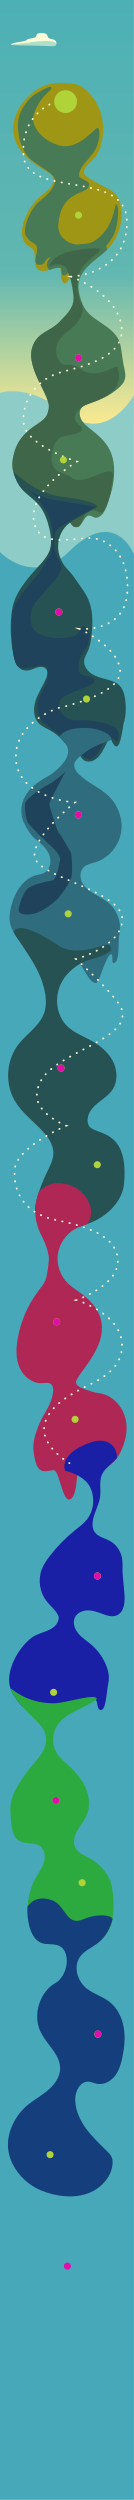
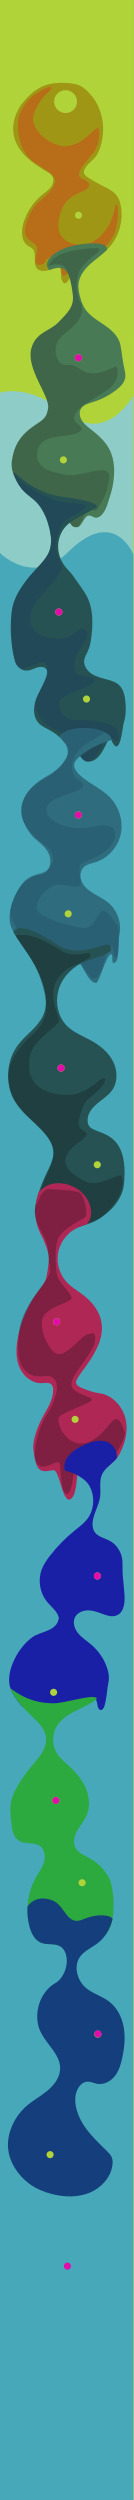
<svg xmlns="http://www.w3.org/2000/svg" viewBox="0 0 375 7000">
  <defs>
    <style>
      .cls-1 {
-         stroke-dasharray: 1.01 20.13;
-       }
- 
-       .cls-1, .cls-2, .cls-3, .cls-4, .cls-5, .cls-6, .cls-7, .cls-8, .cls-9 {
-         fill: none;
-         stroke: #fcfcd8;
-         stroke-linecap: round;
-         stroke-miterlimit: 10;
-         stroke-width: 5px;
-       }
- 
-       .cls-2 {
-         stroke-dasharray: 1 20.09;
-       }
- 
-       .cls-10 {
+         fill: #f20c1d;
+       }
+ 
+       .cls-1, .cls-2, .cls-3 {
+         opacity: .3;
+       }
+ 
+       .cls-4 {
        fill: #9f9615;
      }

-       .cls-3 {
-         stroke-dasharray: .99 19.89;
-       }
- 
-       .cls-11 {
+       .cls-5 {
        fill: #fcfcd8;
        opacity: 0;
      }

+       .cls-6 {
+         fill: #47a8b9;
+       }
+ 
+       .cls-7 {
+         fill: #2f6c7e;
+       }
+ 
+       .cls-8 {
+         fill: #143e7c;
+       }
+ 
+       .cls-9 {
+         fill: #265253;
+       }
+ 
+       .cls-10 {
+         fill: #1920a5;
+       }
+ 
+       .cls-11 {
+         fill: #406649;
+       }
+ 
      .cls-12 {
-         fill: #47a8b9;
+         fill: #8eccc7;
      }

      .cls-13 {
-         fill: #2f6c7e;
+         fill: #e20caa;
      }

      .cls-14 {
-         fill: #afdeca;
-       }
- 
-       .cls-4 {
-         stroke-dasharray: 1.01 20.22;
-       }
- 
-       .cls-5 {
-         stroke-dasharray: .99 19.83;
+         fill: #b0d339;
      }

      .cls-15 {
-         fill: #143e7c;
+         fill: #487a55;
+       }
+ 
+       .cls-2 {
+         fill: #0c1216;
      }

      .cls-16 {
-         fill: #265253;
+         fill: url(#linear-gradient);
      }

      .cls-17 {
-         fill: #1920a5;
+         fill: #af2754;
+       }
+ 
+       .cls-3, .cls-18 {
+         fill: #1f435b;
+       }
+ 
+       .cls-19 {
+         fill: #2daa3f;
      }

      .cls-18 {
-         fill: #406649;
-       }
- 
-       .cls-19 {
-         fill: #8eccc7;
-       }
- 
-       .cls-20 {
-         fill: #fcfcd9;
-       }
- 
-       .cls-21 {
-         fill: #e20caa;
-       }
- 
-       .cls-7 {
-         stroke-dasharray: .99 19.83;
-       }
- 
-       .cls-22 {
-         fill: #1f435b;
-       }
- 
-       .cls-23 {
-         fill: #b0d339;
-       }
- 
-       .cls-8 {
-         stroke-dasharray: 1 20;
-       }
- 
-       .cls-9 {
-         stroke-dasharray: 1.01 20.15;
-       }
- 
-       .cls-24 {
-         fill: #487a55;
-       }
- 
-       .cls-25 {
-         fill: url(#linear-gradient);
-       }
- 
-       .cls-26 {
-         fill: #af2754;
-       }
- 
-       .cls-27 {
-         fill: #2daa3f;
+         opacity: .6;
      }
    </style>
    <linearGradient id="linear-gradient" x1="187.5" y1="-15.83" x2="187.5" y2="1185.35" gradientUnits="userSpaceOnUse">
      <stop offset="0" stop-color="#4db0b5" />
      <stop offset=".65" stop-color="#61b7b1" />
      <stop offset="1" stop-color="#fbea90" />
    </linearGradient>
  </defs>
  <g id="level_001_bg">
-     <rect class="cls-25" y="-.66" width="375" height="7000" />
-     <path class="cls-19" d="M0,1099.98s74.88-29.31,187.5,57.67c112.62,86.99,187.5-51.73,187.5-51.73v5893.41H0V1099.98Z" />
-     <path class="cls-12" d="M0,1545.86s92.61,97.76,193.96-2.13c128.47-126.61,181.04,8.07,181.04,8.07v5447.53H0V1545.86Z" />
+     <rect class="cls-16" y="-.66" width="375" height="7000" />
+     <path class="cls-12" d="M0,1099.98s74.88-29.31,187.5,57.67c112.62,86.99,187.5-51.73,187.5-51.73v5893.41H0V1099.98Z" />
+     <path class="cls-6" d="M0,1545.86s92.61,97.76,193.96-2.13c128.47-126.61,181.04,8.07,181.04,8.07v5447.53H0V1545.86Z" />
+   </g>
+   <g id="level_002_bg">
+     <rect class="cls-14" y="-.66" width="375" height="7000" />
+     <path class="cls-12" d="M0,1099.98s74.88-29.31,187.5,57.67c112.62,86.99,185.76-50.68,185.76-50.68v5893.41l-373.26-1.05V1099.98Z" />
+     <path class="cls-6" d="M-1.74,1546.52s92.61,97.76,193.96-2.13c128.47-126.61,181.04,8.07,181.04,8.07v5447.53H-1.74V1546.52Z" />
  </g>
  <g id="deco_01">
-     <path class="cls-10" d="M130.99,480.52c5.75,3.32,11.78,6.81,15.26,12.45,5.69,9.22,2.79,21.65-3.59,30.4-6.39,8.75-15.65,14.85-24.07,21.66-25.67,20.75-44.69,49.61-53.65,81.38-6.22,22.08-5.36,50.34,14.13,62.44,3.54,2.2,7.53,3.72,10.68,6.45,15.37,13.37.2,42.95,14.66,57.31,8.15,8.09,21.61,6.77,32.57,3.31,5.59-1.77,4.64-20.81,20.41-18.11s13.25,35.19,13.59,38.24c1.19,10.73,6.9,16.32,9.09,17.48,13.1,1.41,23.85-40.87,36.81-44.23,17.11-4.42,33.15-12,48.24-21.29,13.41-10.92,27.43-21.16,39.19-33.82,28.58-30.77,41.51-75.3,34.2-116.66-1.74-9.84-4.64-19.67-10.3-27.9-10.14-14.75-27.5-22.39-43.47-30.47-13.29-6.72-26.19-14.21-38.61-22.42-4.44-2.93-9.11-6.35-10.64-11.44-1.9-6.35,1.72-12.96,5.58-18.35,8.9-12.42,23.26-21.29,30.68-34.1,7.71-13.31,12.21-29.33,14.78-44.39,5.27-30.86,1.34-63.38-12.01-91.77-5.01-10.66-11.28-20.77-19-29.67-23.05-26.59-35.7-35.23-86.34-35.01-50.64.22-77.86,23.73-102.22,51.52s-36.45,67.43-26.45,103.01c12.07,42.97,51.83,71.66,90.48,93.98Z" />
+     <path class="cls-4" d="M130.99,480.52c5.75,3.32,11.78,6.81,15.26,12.45,5.69,9.22,2.79,21.65-3.59,30.4-6.39,8.75-15.65,14.85-24.07,21.66-25.67,20.75-44.69,49.61-53.65,81.38-6.22,22.08-5.36,50.34,14.13,62.44,3.54,2.2,7.53,3.72,10.68,6.45,15.37,13.37.2,42.95,14.66,57.31,8.15,8.09,21.61,6.77,32.57,3.31,5.59-1.77,4.64-20.81,20.41-18.11s13.25,35.19,13.59,38.24c1.19,10.73,6.9,16.32,9.09,17.48,13.1,1.41,23.85-40.87,36.81-44.23,17.11-4.42,33.15-12,48.24-21.29,13.41-10.92,27.43-21.16,39.19-33.82,28.58-30.77,41.51-75.3,34.2-116.66-1.74-9.84-4.64-19.67-10.3-27.9-10.14-14.75-27.5-22.39-43.47-30.47-13.29-6.72-26.19-14.21-38.61-22.42-4.44-2.93-9.11-6.35-10.64-11.44-1.9-6.35,1.72-12.96,5.58-18.35,8.9-12.42,23.26-21.29,30.68-34.1,7.71-13.31,12.21-29.33,14.78-44.39,5.27-30.86,1.34-63.38-12.01-91.77-5.01-10.66-11.28-20.77-19-29.67-23.05-26.59-35.7-35.23-86.34-35.01-50.64.22-77.86,23.73-102.22,51.52s-36.45,67.43-26.45,103.01c12.07,42.97,51.83,71.66,90.48,93.98Z" />
  </g>
  <g id="deco_01_shadow">
-     <path class="cls-24" d="M91.33,268.75s-39.19,32.39-40.94,76.18,14.24,84.78,38.88,104.28,68.75,39.06,64.9,59.14c-6.19,32.29-43.95,50.91-57.84,70.01-17.19,23.64-34.97,66.48-22.12,84.58s26.19,17.28,29.56,29.54-14.48,47.32,4.01,48.75c26.72,2.06,7.83-18.98,47.28-24.63,28.93-4.14,7.16,58.02,24.38,54.53,16.37-3.31,17.81-35.84,44.38-36.63,28.81-.85,65.67-26.96,93.11-73.77,12.18-20.77,18.07-76.22,10.25-87.25s-1.29,46.99-47.87,89.9-119.64,18.7-116.14-33.73c6.34-95.04,75.66-84.85,85-106.45s-30.39-17.07-26.82-36.34,19.26-32.94,39.11-58.04,21.19-67.85,13.6-70.77-54.29,66.55-110.92,48.45c-56.63-18.1-76.08-62.61-69.48-83.28,18.9-59.18,52.13-67.13,50.21-77.85s-52.54,23.35-52.54,23.35Z" />
+     <path class="cls-1" d="M91.33,268.75s-39.19,32.39-40.94,76.18,14.24,84.78,38.88,104.28,68.75,39.06,64.9,59.14c-6.19,32.29-43.95,50.91-57.84,70.01-17.19,23.64-34.97,66.48-22.12,84.58s26.19,17.28,29.56,29.54-14.48,47.32,4.01,48.75c26.72,2.06,7.83-18.98,47.28-24.63,28.93-4.14,7.16,58.02,24.38,54.53,16.37-3.31,17.81-35.84,44.38-36.63,28.81-.85,65.67-26.96,93.11-73.77,12.18-20.77,18.07-76.22,10.25-87.25s-1.29,46.99-47.87,89.9-119.64,18.7-116.14-33.73c6.34-95.04,75.66-84.85,85-106.45s-30.39-17.07-26.82-36.34,19.26-32.94,39.11-58.04,21.19-67.85,13.6-70.77-54.29,66.55-110.92,48.45c-56.63-18.1-76.08-62.61-69.48-83.28,18.9-59.18,52.13-67.13,50.21-77.85s-52.54,23.35-52.54,23.35Z" />
  </g>
  <g id="deco_02">
-     <path class="cls-24" d="M348.61,1033.89c-5.67-22.67-6.96-46.15-11.62-68.7-4.4-21.23-21.39-38.21-38.33-50.48-21.5-15.58-46.4-28.25-60.9-50.49-7.2-11.05-11.34-23.81-14.47-36.63-2.61-10.68-4.59-21.7-3.48-32.65,2.26-22.25,16.98-41.33,33.56-56.34,15.08-13.65,32.16-25.09,46.58-39.38,1.31-24.52-57.95-17.35-74.8-15.03-75.44,10.39-99.2,48.08-93,62.01,1.6,3.58,3.53,6.93,5.71,10.08,10.64-3.45,21.57-8.18,32.47-5.87,18.24,3.88,26.61,24.69,31.41,42.71,4.49,16.85,8.53,34.43,5.47,51.6-6.06,34.02-37.25,56.72-65,77.31-27.75,20.59-95.34,37.94-20.65,169.65,10.9,19.22,22.38,41.31,15.25,62.23-7.27,21.31-29.94,32.34-47.93,45.89-25.79,19.42-44.74,48.3-50.26,80.11-5.52,31.81,3.02,66.2,24.33,90.45,8.75,9.95,49.92,32.48,59.98,41.13,26.36,14.04,22.27,13.97,51,22.51,21.35,6.34,19.65,45.13,41.38,41.97,11.09,2.22,18.25-24.48,28.82-31.04,8.35-5.18,18.37,5.46,24.83,4.88,21.64-1.97,31.04-34.59,34.59-46.11,4.17-13.55,8.96-27.16,11.64-41.08,6.82-35.47,7.54-73.98-9.53-105.81-11.76-21.92-30.95-38.82-50.53-54.15-9.5-7.44-19.41-14.86-25.84-25.07-6.43-10.21-8.65-24.08-2.08-34.2,6.8-10.48,20.28-13.8,32.25-17.41,24.5-7.39,47.58-19.46,67.63-35.37,10.56-8.39,20.81-18.75,23.27-32.01,1.52-8.17-.11-16.56-1.73-24.71Z" />
+     <path class="cls-15" d="M348.61,1033.89c-5.67-22.67-6.96-46.15-11.62-68.7-4.4-21.23-21.39-38.21-38.33-50.48-21.5-15.58-46.4-28.25-60.9-50.49-7.2-11.05-11.34-23.81-14.47-36.63-2.61-10.68-4.59-21.7-3.48-32.65,2.26-22.25,16.98-41.33,33.56-56.34,15.08-13.65,32.16-25.09,46.58-39.38,1.31-24.52-57.95-17.35-74.8-15.03-75.44,10.39-99.2,48.08-93,62.01,1.6,3.58,3.53,6.93,5.71,10.08,10.64-3.45,21.57-8.18,32.47-5.87,18.24,3.88,26.61,24.69,31.41,42.71,4.49,16.85,8.53,34.43,5.47,51.6-6.06,34.02-37.25,56.72-65,77.31-27.75,20.59-95.34,37.94-20.65,169.65,10.9,19.22,22.38,41.31,15.25,62.23-7.27,21.31-29.94,32.34-47.93,45.89-25.79,19.42-44.74,48.3-50.26,80.11-5.52,31.81,3.02,66.2,24.33,90.45,8.75,9.95,49.92,32.48,59.98,41.13,26.36,14.04,22.27,13.97,51,22.51,21.35,6.34,19.65,45.13,41.38,41.97,11.09,2.22,18.25-24.48,28.82-31.04,8.35-5.18,18.37,5.46,24.83,4.88,21.64-1.97,31.04-34.59,34.59-46.11,4.17-13.55,8.96-27.16,11.64-41.08,6.82-35.47,7.54-73.98-9.53-105.81-11.76-21.92-30.95-38.82-50.53-54.15-9.5-7.44-19.41-14.86-25.84-25.07-6.43-10.21-8.65-24.08-2.08-34.2,6.8-10.48,20.28-13.8,32.25-17.41,24.5-7.39,47.58-19.46,67.63-35.37,10.56-8.39,20.81-18.75,23.27-32.01,1.52-8.17-.11-16.56-1.73-24.71Z" />
  </g>
  <g id="deco_02_shadow">
-     <path class="cls-18" d="M220.02,1188.01c-13.04-9.76-17.08-24.45,4.65-44.45,14.27-13.13,44.03-16.14,78.09-37.72,46.78-29.64,25.43-79.95,25.43-79.95-12.73,2.55-63.21,35.78-100.05,8.9-33.71-24.6-41.19-4.75-57.61-18.72-11.66-9.91-20.71-40.38-3.79-64.9,13.03-18.88,35.88-28.88,53.07-52.51,11.44-15.73,16.42-37.1,5.53-55.07s-11.51-68.56-.68-86.33c16.49-27.07,55.16-52.65,53.46-54.35s20.78-14.66-59-3.35c-79.79,11.3-82.37,48.73-80.64,46.68,5.94-7.01,40.74-11.03,48.75,6.79s14.51,38.5,18.24,72.4-14.04,49.87-41.38,78.03c-23.87,24.58-63.01,26.5-74.97,73.22-14.48,56.53,52.39,132.37,47.29,166.32-5.09,33.95-21.45,34.63-50.06,56.98s-45.84,47.78-51.54,90.38,26.71,86.38,78.46,116.07c58.86,33.77,36.78,19.05,58.13,27.73,21.35,8.68,24.03,41.06,41.38,41.97s18.64-39.37,36.07-46.15c17.43-6.78,34.64,12.96,40.33,2.78,19.61-35.07,18.94-46.52,27.05-94.64,8.91-52.88-81.26,28.57-115.6-.91-18.27-15.69-59.86-9.43-55.9-59.8,3.68-46.82,24.67-55.08,40.24-57.34,50.11-7.28,52.29-19.18,35.05-32.08Z" />
+     <path class="cls-11" d="M218.42,1188c-13.04-9.76-17.08-24.45,4.65-44.45,14.27-13.13,38.95-26.74,73.01-48.32,46.78-29.64,30.51-69.35,30.51-69.35-12.73,2.55-63.21,35.78-100.05,8.9-33.71-24.6-41.19-4.75-57.61-18.72-11.66-9.91-20.71-40.38-3.79-64.9,13.03-18.88,35.88-28.88,53.07-52.51,11.44-15.73,16.42-37.1,5.53-55.07s-11.51-68.56-.68-86.33c16.49-27.07,55.16-52.65,53.46-54.35s20.78-14.66-59-3.35c-79.79,11.3-82.37,48.73-80.64,46.68,5.94-7.01,40.74-11.03,48.75,6.79s14.51,38.5,18.24,72.4-14.04,49.87-41.38,78.03c-23.87,24.58-63.01,26.5-74.97,73.22-14.48,56.53,52.39,132.37,47.29,166.32-5.09,33.95-21.45,34.63-50.06,56.98s-45.84,47.78-51.54,90.38,26.71,86.38,78.46,116.07c58.86,33.77,36.78,19.05,58.13,27.73,21.35,8.68,24.03,41.06,41.38,41.97s18.64-39.37,36.07-46.15c17.43-6.78,19.35,6.39,25.04-3.79,19.61-35.07,25.2-36.58,33.31-84.7,8.91-52.88-81.3-1.9-123.59-12.37-23.37-5.79-82.13-10.53-78.16-60.91,3.68-46.82,63.96-45.89,79.53-48.15,50.11-7.28,52.29-19.18,35.05-32.08Z" />
  </g>
  <g id="deco_03">
-     <path class="cls-16" d="M81.81,1876.76c8.25-1.53,15.67-5.98,23.73-8.32,8.06-2.34,17.96-1.99,23.38,4.42,6.13,7.26,3.6,18.26-.05,27.03-8.62,20.71-21.64,39.49-28.82,60.73-7.18,21.25-7.33,47.04,7.75,63.65,9.32,10.26,22.84,15.37,34.9,22.21,13.43,7.62,25.45,17.74,35.25,29.67.99,1.21,1.96,2.44,2.9,3.71,7.88,5.03,16.34,9.12,25.44,11.88,16.05,4.87,15.77,44.9,46.28,40.41,39.79-5.85,49.66-82.49,58.81-60.83,24.61,58.3,32.37-38.53,34.66-45.38,6.84-20.41,7.26-42.49,4.86-63.88-1.74-15.47-5.42-31.75-16.44-42.74-8.72-8.7-20.87-12.9-32.74-16.2-15.33-4.26-31.28-7.63-44.67-16.22s-23.86-24.06-21.17-39.74c1.43-8.34,6.29-15.61,9.87-23.27,6.42-13.75,8.77-29,10.48-44.08,3.94-34.8,4.56-71.39-9.81-103.33-6.24-13.87-15.11-26.37-23.92-38.78-6.56-9.24-13.13-18.48-19.69-27.72-5.81-8.19-12.86-14.02-19.05-21.8-11.82-14.85-19.5-33.14-20.84-52.14-1.68-23.68,6.81-48.16,23.73-64.82,10.19-10.04,22.93-17.02,35.5-23.88,15.84-8.64,31.67-17.28,47.51-25.92.36-.2.73-.4,1.09-.6,3.72-6.44-9.52-19.41-94.72-29.51-85.2-10.09-137.34-74.44-137.76-68.31,3.82,17.22,11.65,33.5,23.31,46.74,13.52,15.36,31.46,26.32,44.99,41.67,16.97,19.25,26,44.24,31.79,69.25,4.72,20.38,7.45,42.26.08,61.83-4.82,12.8-13.61,23.66-22.42,34.11-14.97,17.77-69.18,69.23-80.29,120.99-13.85,64.54.74,150.36,10.61,163.67,9.86,13.3,19.23,18.5,35.51,15.47Z" />
+     <path class="cls-9" d="M81.81,1876.76c8.25-1.53,15.67-5.98,23.73-8.32,8.06-2.34,17.96-1.99,23.38,4.42,6.13,7.26,3.6,18.26-.05,27.03-8.62,20.71-21.64,39.49-28.82,60.73-7.18,21.25-7.33,47.04,7.75,63.65,9.32,10.26,22.84,15.37,34.9,22.21,13.43,7.62,25.45,17.74,35.25,29.67.99,1.21,1.96,2.44,2.9,3.71,7.88,5.03,16.34,9.12,25.44,11.88,16.05,4.87,15.77,44.9,46.28,40.41,39.79-5.85,49.66-82.49,58.81-60.83,24.61,58.3,32.37-38.53,34.66-45.38,6.84-20.41,7.26-42.49,4.86-63.88-1.74-15.47-5.42-31.75-16.44-42.74-8.72-8.7-20.87-12.9-32.74-16.2-15.33-4.26-31.28-7.63-44.67-16.22s-23.86-24.06-21.17-39.74c1.43-8.34,6.29-15.61,9.87-23.27,6.42-13.75,8.77-29,10.48-44.08,3.94-34.8,4.56-71.39-9.81-103.33-6.24-13.87-15.11-26.37-23.92-38.78-6.56-9.24-13.13-18.48-19.69-27.72-5.81-8.19-12.86-14.02-19.05-21.8-11.82-14.85-19.5-33.14-20.84-52.14-1.68-23.68,6.81-48.16,23.73-64.82,10.19-10.04,22.93-17.02,35.5-23.88,15.84-8.64,31.67-17.28,47.51-25.92.36-.2.73-.4,1.09-.6,3.72-6.44-9.52-19.41-94.72-29.51-85.2-10.09-137.34-74.44-137.76-68.31,3.82,17.22,11.65,33.5,23.31,46.74,13.52,15.36,31.46,26.32,44.99,41.67,16.97,19.25,26,44.24,31.79,69.25,4.72,20.38,7.45,42.26.08,61.83-4.82,12.8-13.61,23.66-22.42,34.11-14.97,17.77-69.18,69.23-80.29,120.99-13.85,64.54.74,150.36,10.61,163.67,9.86,13.3,19.23,18.5,35.51,15.47Z" />
  </g>
  <g id="deco_03_shadow">
-     <path class="cls-22" d="M81.77,1373.54s30.71,18.42,61.41,24.56c30.71,6.14,125.4,20.88,125.4,20.88,0,0-64.68,36.12-102.48,57.18-19.2,10.7-14.47,45.84-14.47,55.66s16.04,41.77,20.65,51.75c4.61,9.98-18.69,43.49-25.6,48.87s-26.48,31.74-44.18,50.46-27.64,70.62,1.54,89.05,76.86,17.07,101.33,9.21,16.89-30.71,32.24-26.1c15.35,4.61,19.67,41.76-3.85,72-7.45,9.58-17.36,30.37-12.75,51.86,4.61,21.49,38.96,7.49,43.45,25.97,4.5,18.48-89.8,34.4-97.48,58.97s12.28,56.04,53.73,52.97c41.45-3.07,90.32,11.1,102.86,21.46,12.55,10.36,9.21,38.42,4.61,37.65s-33.6-26.79-33.96-17.84c-1.08,26.49-27.43,71.85-47.39,67.25s-40.63-41.78-58.64-53.34c-13.19-8.46-60.13-37.95-73.18-57.14-13.05-19.19-12.71-49.85-2.77-67.96,16.03-29.23,27.04-54.48,19.36-75.97-7.68-21.49-62.73,12.73-81.95-5.42-18.98-17.92-20.34-135.61-12.66-160.94,7.68-25.33,47.09-71.56,61.67-87.68,14.59-16.12,23.84-33.25,37.16-55.8,20.17-34.13,10.22-95.66,1.58-114.6-20.98-45.96-55.63-72.95-55.63-72.95Z" />
+     <path class="cls-18" d="M145.86,1397.2c28.86,12.16,84.38,9.67,92.28,18.18,7.89,8.5-18.6,17.85-54.54,41.94-18.77,12.58-28.77,64.68-28.77,74.51s12.84,41.77,17.45,51.75c4.61,9.98-18.69,43.49-25.6,48.87-6.91,5.37-26.48,31.74-44.18,50.46-17.7,18.71-27.64,70.62,1.54,89.05,29.17,18.42,59,19.83,83.47,11.97s35.1-29.21,48.85-20.97c15.25,9.15,7.17,29.61-16.35,59.85-7.45,9.58-14.52,34.92-9.91,56.41,4.61,21.49,49.88,7.2,54.38,25.68,4.5,18.48-89.8,34.4-97.48,58.97s12.28,56.04,53.73,52.97c41.45-3.07,90.32,11.1,102.86,21.46,12.55,10.36,9.21,38.42,4.61,37.65-4.61-.77-33.6-26.79-33.96-17.84-1.08,26.49-32,79.03-51.96,74.42-19.96-4.61-41.09-60.27-58.66-72.5-18.77-13.07-57.68-27.8-70.02-47.46-13-20.71-19.21-42.09-10.72-59.46,26-53.19,34.85-72.22,27.17-93.71-7.68-21.49-60.2,25.37-79.42,7.22-18.98-17.92-21.97-137.04-16.46-162.93,8.24-38.73,37.27-77.4,51.85-93.52s41.09-39.01,50.76-63.35c14.44-36.33.95-77.96-7.69-96.9-20.98-45.96-37.8-54.74-37.8-54.74,0,0-20.23-11.73-29.73-25.4s-28.86-53.8-23.31-46.74,20.93,28.73,47.5,44.11,21.67,13.86,60.12,30.06Z" />
  </g>
  <g id="deco_04">
-     <path class="cls-13" d="M48.62,2627.21c.67,1.01,1.34,2.02,2.01,3.02,20.25,14.09,41.23,27.51,64.61,35.44,13.44,4.56,28.08,6.48,42.11,8.43,14.6,2.03,29.29,3.39,43.99,4.41,25.18,1.76,42.09,73.89,67.56,73.89,8.87,0,27.11-74.04,40.62-80.05,11.2-4.98-2.66,37.47,14.93,20.31,10.28-10.96,6.13-59.54,9.58-74.19,7.91-33.54-5.68-70.88-32.57-92.43-11.94-9.56-25.96-16.1-39.05-24s-25.76-17.73-32.57-31.43c-6.81-13.7-6.25-31.99,4.77-42.61,8.76-8.44,21.66-10.35,33.26-14.02,35.56-11.25,63.26-43.43,70.51-80.02,7.25-36.59-5.57-76.21-31.87-102.67-25.03-25.18-60.15-38.3-85.43-63.22-7.71-7.6-14.83-17.67-13.08-28.36,1.31-8.02,7.33-14.38,13.4-19.8,21.05-18.82,46.23-33,73.21-41.33,6.03-1.86,11.62-4.3,16.76-7.27.71-4.43-.85-8.98-6.04-13.42-7.43-6.37-17.54-10.19-26.68-13.22-11.53-3.82-23.54-6.16-35.7-6.36-19.61-.33-42.78.74-60.42,10.13-6.12,3.26-12.87,8.15-15.9,14.67,4.42,4.04,8.55,8.4,12.35,13.03,5.11,6.23,9.72,13.19,11.26,21.09,1.89,9.71-1.1,19.82-5.87,28.49-9.11,16.56-24.23,28.83-38.97,40.65-14.13,11.34-93.56,40.52-84.99,115.84,2.22,19.53,22.11,53.42,37.32,65.88,15.21,12.46,31.25,25.28,39.29,43.22,8.04,17.94,4.85,42.65-12.28,52.28-7.25,4.07-15.8,4.92-23.82,7.11-37.16,10.18-59.68,48.42-69.3,85.73-4.25,16.47-6.76,33.88-2.9,50.44,3.42,14.68,11.6,27.75,19.9,40.33Z" />
+     <path class="cls-7" d="M48.62,2627.21c.67,1.01,1.34,2.02,2.01,3.02,20.25,14.09,41.23,27.51,64.61,35.44,13.44,4.56,28.08,6.48,42.11,8.43,14.6,2.03,29.29,3.39,43.99,4.41,25.18,1.76,42.09,73.89,67.56,73.89,8.87,0,27.11-74.04,40.62-80.05,11.2-4.98-2.66,37.47,14.93,20.31,10.28-10.96,6.13-59.54,9.58-74.19,7.91-33.54-5.68-70.88-32.57-92.43-11.94-9.56-25.96-16.1-39.05-24s-25.76-17.73-32.57-31.43c-6.81-13.7-6.25-31.99,4.77-42.61,8.76-8.44,21.66-10.35,33.26-14.02,35.56-11.25,63.26-43.43,70.51-80.02,7.25-36.59-5.57-76.21-31.87-102.67-25.03-25.18-60.15-38.3-85.43-63.22-7.71-7.6-14.83-17.67-13.08-28.36,1.31-8.02,7.33-14.38,13.4-19.8,21.05-18.82,46.23-33,73.21-41.33,6.03-1.86,11.62-4.3,16.76-7.27.71-4.43-.85-8.98-6.04-13.42-7.43-6.37-17.54-10.19-26.68-13.22-11.53-3.82-23.54-6.16-35.7-6.36-19.61-.33-42.78.74-60.42,10.13-6.12,3.26-12.87,8.15-15.9,14.67,4.42,4.04,8.55,8.4,12.35,13.03,5.11,6.23,9.72,13.19,11.26,21.09,1.89,9.71-1.1,19.82-5.87,28.49-9.11,16.56-24.23,28.83-38.97,40.65-14.13,11.34-93.56,40.52-84.99,115.84,2.22,19.53,22.11,53.42,37.32,65.88,15.21,12.46,31.25,25.28,39.29,43.22,8.04,17.94,4.85,42.65-12.28,52.28-7.25,4.07-15.8,4.92-23.82,7.11-37.16,10.18-59.68,48.42-69.3,85.73-4.25,16.47-6.76,33.88-2.9,50.44,3.42,14.68,11.6,27.75,19.9,40.33Z" />
  </g>
  <g id="deco_04_shadow">
-     <path class="cls-22" d="M183.6,2160.35s-27.66,26.65-49.55,37.11-62.81,40.92-63.76,52.34,0,43.78,9.52,56.15,40.92,42.82,51.39,52.34,39.02,33.31,37.11,49.49-12.37,55.2-19.98,57.1-59.95,9.52-73.28,25.69-21.89,45.68-22.84,57.1,17.13,15.43,40.92,11.04,52.34-27.22,64.71-38.64,40.44-50.44,43.06-68.52-.24-60.91-2.14-63.76-30.45-55.2-34.26-56.15-25.69-75.18-26.65-79.94,45.74-91.36,45.74-91.36Z" />
+     <path class="cls-3" d="M168.81,2058.28s32.14,42.64,15.56,64.71c-15.42,20.53-11.54,25.87-55.22,50.49s-73.52,66.22-69.16,101.33,27.79,62.92,66.42,91.73,18.06,60.03,4.4,70.45-53.93,9.13-71.67,41.55-35.32,61.35-29.14,84.26,27.85,65.43,80.61,83.48,53.5,25.95,82.66,21.78,50.22,77.89,72.43,71.64,31.24-89.56,43.74-90.25,6.94,32.69,14.58,31.24,13.88-78.45,2.78-92.33-30.55-49.09-45.13-34.26-19.44,43.29-44.43,43.98-130.52-27.43-133.99-53.98,33.32-64.73,54.84-66.81,64.07,13.73,67.54-.15-13.08-52.14,6.05-61.16,81.47-27.69,89.8-72.12-42.36-32.69-77.08-26.44-112.39-7.19-114.23-50.4c-2.04-47.97,151.53-46.79,86.74-85.45-14.47-8.63-27.63-45.84,5.64-83.33,12.38-13.95,69.2-45.47,69.2-45.47,0,0-38.42-22.1-70.06-19.32s-41.65,16.52-52.89,24.85Z" />
  </g>
  <g id="deco_05">
-     <path class="cls-16" d="M53.06,2922.37c-35.69,44.4-40.44,111.22-11.39,160.23,19.91,33.58,52.59,57.27,78.9,86.11,14.61,16.02,27.86,35.18,28.77,56.84.89,21.02-9.89,40.5-19.05,59.44-18.32,37.87-36.17,91.46-31.6,108.8s23.86,36.12,37.73,42.24c14.29,6.3,30.74,6.67,46.07,5.6,14.23-.99,28.34-3.52,42.12-7.2,10.49-4.23,21.41-7.54,31.86-11.91,45.36-18.97,86.51-59.58,90.91-108.55,13.14-146.2-68.41-136.01-93.7-156.35-11.8-9.49-9.83-29.09-2.95-42.58,6.88-13.49,18.96-23.48,30.98-32.7,12.02-9.22,24.57-18.33,33.03-30.89,15.8-23.45,14.19-55.73,1.06-80.77-13.13-25.04-36.15-43.62-60.91-57.27-22.8-12.56-48.02-21.91-66.65-40.09-29.95-29.24-36.2-78.23-18.92-116.35,15.91-35.08,50.08-61.65,87.09-71.36,18.16-4.77,39.39-11.49,54.21-24.05,0,0,2.53-16.84-10.52-16.84s-85.86,36.07-136.2,2.72c-88.34-58.53-116.85-54.66-126.41-38.43,3.37,6.25,7.24,12.28,11.14,18.19,21.78,33.02,45.49,65.13,61.45,101.32,14.78,33.51,26.94,80.24,10.61,115.13-15.15,32.38-45.75,51.5-67.61,78.71Z" />
+     <path class="cls-9" d="M53.06,2922.37c-35.69,44.4-40.44,111.22-11.39,160.23,19.91,33.58,52.59,57.27,78.9,86.11,14.61,16.02,27.86,35.18,28.77,56.84.89,21.02-9.89,40.5-19.05,59.44-18.32,37.87-36.17,91.46-31.6,108.8s23.86,36.12,37.73,42.24c14.29,6.3,30.74,6.67,46.07,5.6,14.23-.99,28.34-3.52,42.12-7.2,10.49-4.23,21.41-7.54,31.86-11.91,45.36-18.97,86.51-59.58,90.91-108.55,13.14-146.2-68.41-136.01-93.7-156.35-11.8-9.49-9.83-29.09-2.95-42.58,6.88-13.49,18.96-23.48,30.98-32.7,12.02-9.22,24.57-18.33,33.03-30.89,15.8-23.45,14.19-55.73,1.06-80.77-13.13-25.04-36.15-43.62-60.91-57.27-22.8-12.56-48.02-21.91-66.65-40.09-29.95-29.24-36.2-78.23-18.92-116.35,15.91-35.08,50.08-61.65,87.09-71.36,18.16-4.77,39.39-11.49,54.21-24.05,0,0,2.53-16.84-10.52-16.84s-85.86,36.07-136.2,2.72c-88.34-58.53-116.85-54.66-126.41-38.43,3.37,6.25,7.24,12.28,11.14,18.19,21.78,33.02,45.49,65.13,61.45,101.32,14.78,33.51,26.94,80.24,10.61,115.13-15.15,32.38-45.75,51.5-67.61,78.71Z" />
+   </g>
+   <g id="deco_05_shadow">
+     <path class="cls-2" d="M43.45,2619.2c22.49,43.38,48.35,56.5,69.28,120.84,21.3,65.47,30.63,109.15-21.71,156.82s-70.89,87.59-67.2,132.56c6.07,74.07,67.94,101.85,102.54,144.85,13.73,17.06,30.11,38.95,21.5,71.31-12.47,46.86-61,121.76-36.7,151.53,41.08,50.33,135.72,45.46,177.07,8.01,66.59-60.3,56.14-106.21,51-113.4s-62.6,33.74-97.52,17.3-85.99-47.19-41.43-93.33c18.62-19.28,40.84-29.2,42.89-39.47s-28.76-10.27-22.6-38,12.32-50.33,29.78-63.68,47.24-39.55,43.14-54.18-44.84,45.5-102.6,45.5c-77.72,0-105.5-36.92-108.58-69.78s-.52-55.02,27.59-83.58c24.54-24.93,55.78-46.46,55.78-56.49,0-.62-18.2-44.5-16.97-75.21s16.44-47.48,34.88-64.26,66.75-24.05,69.12-41.95-38.8,13.63-81.82-13.11c-28.77-17.88-55.55-32.51-80.72-39.85s-46.74-2.44-46.74-2.44Z" />
  </g>
  <g id="deco_06">
-     <path class="cls-26" d="M117.74,3872.87c9.08-.52,19.65-2.9,26.14,3.46,4.06,3.98,4.94,10.15,4.91,15.84-.16,26.57-15.04,50.45-28.16,73.55-13.13,23.1-30.12,66.08-27.21,92.49,7.76,70.52,24.41,63.08,55.36,58.22,16.95-2.66,23.01,74.14,42.62,82.6,25.38,0,22.46-70.98,25.83-70.51,8.66,1.23,17.49,1.39,26.2.58,21.16-1.96,40.27-9.78,57.64-21.06,11.39-11.1,24.93-20.77,31.95-33.8,55.65-103.23-9.52-168.22-54.24-173.09-17.22-1.88-33.61-8.49-49.72-14.85-7.66-3.02-16.48-8.25-16.16-16.48.12-3.24,1.74-6.21,3.3-9.06,22.57-41.22,130.39-140.37,21.06-231.33-15.13-12.59-32.79-22.06-46.92-35.76-21.43-20.76-32.25-51.94-28.31-81.51,3.95-29.57,22.57-56.82,48.69-71.23,10.72-5.92,22.42-9.7,33.96-13.87,5.44-8.28,9.61-17.28,10.43-27.4,1.1-13.54-2.79-27.17-9.22-39-13.22-24.34-36.09-39.83-62.95-45.57-13.62-2.91-28.06-3.06-41.48.91-12.2,3.61-22.54,10.9-31.08,20.21-.89.97-1.75,1.96-2.6,2.96-11.69,36.6-13.76,72.22,3.77,111.32,0,0,26.76,47.68,25.23,77.21-.59,11.34-4.94,46.67-9.55,57.04-5.01,11.27-13.07,20.86-20.46,30.74-29.26,39.15-49.1,85.29-57.39,133.46-4.61,26.81-5.49,55.33,5.37,80.27s35.85,45.2,63.01,43.64Z" />
+     <path class="cls-17" d="M117.74,3872.87c9.08-.52,19.65-2.9,26.14,3.46,4.06,3.98,4.94,10.15,4.91,15.84-.16,26.57-15.04,50.45-28.16,73.55-13.13,23.1-30.12,66.08-27.21,92.49,7.76,70.52,24.41,63.08,55.36,58.22,16.95-2.66,23.01,74.14,42.62,82.6,25.38,0,22.46-70.98,25.83-70.51,8.66,1.23,17.49,1.39,26.2.58,21.16-1.96,40.27-9.78,57.64-21.06,11.39-11.1,24.93-20.77,31.95-33.8,55.65-103.23-9.52-168.22-54.24-173.09-17.22-1.88-33.61-8.49-49.72-14.85-7.66-3.02-16.48-8.25-16.16-16.48.12-3.24,1.74-6.21,3.3-9.06,22.57-41.22,130.39-140.37,21.06-231.33-15.13-12.59-32.79-22.06-46.92-35.76-21.43-20.76-32.25-51.94-28.31-81.51,3.95-29.57,22.57-56.82,48.69-71.23,10.72-5.92,22.42-9.7,33.96-13.87,5.44-8.28,9.61-17.28,10.43-27.4,1.1-13.54-2.79-27.17-9.22-39-13.22-24.34-36.09-39.83-62.95-45.57-13.62-2.91-28.06-3.06-41.48.91-12.2,3.61-22.54,10.9-31.08,20.21-.89.97-1.75,1.96-2.6,2.96-11.69,36.6-13.76,72.22,3.77,111.32,0,0,26.76,47.68,25.23,77.21-.59,11.34-4.94,46.67-9.55,57.04-5.01,11.27-13.07,20.86-20.46,30.74-29.26,39.15-49.1,85.29-57.39,133.46-4.61,26.81-5.49,55.33,5.37,80.27s35.85,45.2,63.01,43.64Z" />
+   </g>
+   <g id="deco_06_shadow">
+     <path class="cls-2" d="M132,3329.55c-2.17,0-19.54,14.47-21.71,25.33s-20.57,25.13-9.66,60.37,33.6,50.39,35.38,99.95,12.58,41.87-13.42,78.3-62.68,78.02-69.51,137.19-.69,97.51,28.26,115.6,55.73-4.34,70.92,15.2,2.82,45.89-3.54,65.75c-10,31.25-30.56,36.71-46.36,106.69s10.82,76.53,27.46,71.46,30-14.47,35.99-10.13,1.2,87.88,21.69,87.57,16.15-110.01,39.31-113.62,75.1,18.63,87.57,10.86,39.39-58.62,34.53-70.92-12.82-40.81-27.29-34.88-41.25,61.66-89.74,67.45-81.42-65.15-63.15-77.45,63.15-28.22,84.86-40.52-52.86-17.37-53.57-47.04,61.53-87.57,65.87-120.5-10.86-21.35-23.16-19.18-58.72,64.41-84,53.56-57.85-84.68-32.52-111.45,72.34-31.12,73.8-44.87-38.44-41.98-41.29-70.2-7.19-77.44,6.56-100.6,57.17-45.59,70.92-53.56-1.45-66.58-15.2-71.65-74.21-8.7-89.02-8.68Z" />
  </g>
  <g id="deco_07">
-     <path class="cls-17" d="M44.83,4756.13c5.01,7.06,10.42,13.81,16.1,20.34,15.53,11.06,37.02,11.31,55.26,13.2,22.17,2.3,43.88,2.94,66.03-.26,22.16-3.2,62.53-37.85,79.65-34.18,15.23,3.26,6.83,28.77,18.66,32.4,16.7,5.13,17.15-48.41,23-76.19,3.49-16.59-.29-33.97-6.75-49.64-8.97-21.76-23.16-41.35-41.03-56.67-12.31-10.55-26.44-19.2-36.79-31.69-10.35-12.48-16.29-30.57-8.99-45.05,6.22-12.33,20.62-18.84,34.41-19.3s27.23,4.1,40.15,8.96c13.48,5.07,28.45,10.55,41.84,5.23,22.41-8.91,24.01-39.54,21.82-63.56-1.47-16.16-2.95-32.32-4.42-48.48-1.25-13.67-.17-26.77-1.01-40.27-1.45-23.2-15-45.75-35.66-56.77-14.65-7.82-33.12-11.06-42.33-24.87-5.22-7.82-6.33-17.76-5.4-27.11,2.44-24.79,17.75-46.81,20.93-71.52,2.61-20.28-3.01-41.86,4.75-60.78,8.05-19.64,29.52-31.43,42.45-47.48.32-16.48-5.55-31.95-20.37-41.35-20.59-13.05-46.82-6.03-67.51,3.03-20.74,9.08-43.11,21.1-54.23,41.79-5.31,9.87-7.01,21.62-3.22,32.26,27.69,5.98,56.7,21.92,68.07,42.06,16.3,28.86,14.01,67.8-6.58,93.96-9.72,12.34-22.64,21.67-34.86,31.54-25.74,20.78-49.02,44.59-69.21,70.8-8.97,11.64-17.41,23.9-22.64,37.63-11.39,29.87-5.7,65.61,14.4,90.47,9.65,11.93,22.36,21.56,29.65,35.06,2.1,3.9,4.16,8.28,3.41,12.65-6.13,35.75-52.38,35.82-73.84,51.84-25.5,19.03-43.68,45.11-55.68,74.58-7.07,17.37-11.33,38.7-8.45,57.22,2.28,14.68,9.83,28.02,18.43,40.13Z" />
+     <path class="cls-10" d="M44.83,4756.13c5.01,7.06,10.42,13.81,16.1,20.34,15.53,11.06,37.02,11.31,55.26,13.2,22.17,2.3,43.88,2.94,66.03-.26,22.16-3.2,62.53-37.85,79.65-34.18,15.23,3.26,6.83,28.77,18.66,32.4,16.7,5.13,17.15-48.41,23-76.19,3.49-16.59-.29-33.97-6.75-49.64-8.97-21.76-23.16-41.35-41.03-56.67-12.31-10.55-26.44-19.2-36.79-31.69-10.35-12.48-16.29-30.57-8.99-45.05,6.22-12.33,20.62-18.84,34.41-19.3s27.23,4.1,40.15,8.96c13.48,5.07,28.45,10.55,41.84,5.23,22.41-8.91,24.01-39.54,21.82-63.56-1.47-16.16-2.95-32.32-4.42-48.48-1.25-13.67-.17-26.77-1.01-40.27-1.45-23.2-15-45.75-35.66-56.77-14.65-7.82-33.12-11.06-42.33-24.87-5.22-7.82-6.33-17.76-5.4-27.11,2.44-24.79,17.75-46.81,20.93-71.52,2.61-20.28-3.01-41.86,4.75-60.78,8.05-19.64,29.52-31.43,42.45-47.48.32-16.48-5.55-31.95-20.37-41.35-20.59-13.05-46.82-6.03-67.51,3.03-20.74,9.08-43.11,21.1-54.23,41.79-5.31,9.87-7.01,21.62-3.22,32.26,27.69,5.98,56.7,21.92,68.07,42.06,16.3,28.86,14.01,67.8-6.58,93.96-9.72,12.34-22.64,21.67-34.86,31.54-25.74,20.78-49.02,44.59-69.21,70.8-8.97,11.64-17.41,23.9-22.64,37.63-11.39,29.87-5.7,65.61,14.4,90.47,9.65,11.93,22.36,21.56,29.65,35.06,2.1,3.9,4.16,8.28,3.41,12.65-6.13,35.75-52.38,35.82-73.84,51.84-25.5,19.03-43.68,45.11-55.68,74.58-7.07,17.37-11.33,38.7-8.45,57.22,2.28,14.68,9.83,28.02,18.43,40.13Z" />
  </g>
  <g id="deco_08">
-     <path class="cls-27" d="M88.05,4945.65c-14.28,17.13-27.16,35.42-38.46,54.65-6.56,11.17-12.64,22.75-16.27,35.18-7.29,24.98-3.91,50.67-.74,75.98,2.46,19.68,7.26,38.73,28.31,46.19,16.73,5.92,37.08,1.06,51.4,11.55,13.08,9.59,15.5,28.75,10.96,44.32-4.55,15.57-14.52,28.87-22.51,42.98-23.22,41.03-29.78,91.18-17.89,136.8,5.01,19.22,14.95,39.4,33.52,46.45,16.1,6.11,35.53,1,50.66,8.54,1.65.29,3.26.6,4.83.87,12.17,2.14,24.64,2.21,36.97,1.65,20.69-.96,40.8-5.66,59.29-15.1,9.86-5.04,19.06-11.16,27.68-18.02,11.37-16.15,16.1-24.66,19.26-44.25,4.77-29.53,3.46-70.63-4-99.61-.34-1.3-.85-2.75-1.64-3.82l1.13-.88c-11.69-27.73-32.93-51.33-59.29-65.86-14.78-8.15-32.25-14.61-40.05-29.58-7.73-14.84-3.04-33.24,5.11-47.85,8.15-14.61,19.53-27.39,26.18-42.74,10.44-24.08,7.96-52.42-2.39-76.53-10.35-24.12-27.93-44.48-47.26-62.23-11.76-10.79-24.45-20.99-33.02-34.46-13.91-21.88-14.77-51.41-2.15-74.06,16.01-28.73,48.74-42.85,78.28-57.33,12.03-5.9,24.34-12.77,35.16-21.02-.62-18.48-86.95,11.81-121.03,11.81-80.6,0-119.26-45.03-120.32-40.4,3.54,9.71,9.04,18.78,15.06,27.26,12.99,18.29,28.61,34.56,44.83,50.06,16.88,16.13,35.54,33.44,38.98,56.54,2.34,15.73-3.02,31.77-11.24,45.39s-19.18,25.32-29.36,37.54Z" />
+     <path class="cls-19" d="M88.05,4945.65c-14.28,17.13-27.16,35.42-38.46,54.65-6.56,11.17-12.64,22.75-16.27,35.18-7.29,24.98-3.91,50.67-.74,75.98,2.46,19.68,7.26,38.73,28.31,46.19,16.73,5.92,37.08,1.06,51.4,11.55,13.08,9.59,15.5,28.75,10.96,44.32-4.55,15.57-14.52,28.87-22.51,42.98-23.22,41.03-29.78,91.18-17.89,136.8,5.01,19.22,14.95,39.4,33.52,46.45,16.1,6.11,35.53,1,50.66,8.54,1.65.29,3.26.6,4.83.87,12.17,2.14,24.64,2.21,36.97,1.65,20.69-.96,40.8-5.66,59.29-15.1,9.86-5.04,19.06-11.16,27.68-18.02,11.37-16.15,16.1-24.66,19.26-44.25,4.77-29.53,3.46-70.63-4-99.61-.34-1.3-.85-2.75-1.64-3.82l1.13-.88c-11.69-27.73-32.93-51.33-59.29-65.86-14.78-8.15-32.25-14.61-40.05-29.58-7.73-14.84-3.04-33.24,5.11-47.85,8.15-14.61,19.53-27.39,26.18-42.74,10.44-24.08,7.96-52.42-2.39-76.53-10.35-24.12-27.93-44.48-47.26-62.23-11.76-10.79-24.45-20.99-33.02-34.46-13.91-21.88-14.77-51.41-2.15-74.06,16.01-28.73,48.74-42.85,78.28-57.33,12.03-5.9,24.34-12.77,35.16-21.02-.62-18.48-86.95,11.81-121.03,11.81-80.6,0-119.26-45.03-120.32-40.4,3.54,9.71,9.04,18.78,15.06,27.26,12.99,18.29,28.61,34.56,44.83,50.06,16.88,16.13,35.54,33.44,38.98,56.54,2.34,15.73-3.02,31.77-11.24,45.39s-19.18,25.32-29.36,37.54Z" />
  </g>
  <g id="deco_09">
-     <path class="cls-15" d="M305.65,5604.43c-19.38-14.84-44.11-21.53-63.2-36.74-26.09-20.79-37.71-61.69-18.33-88.84,12.45-17.44,33.9-25.62,50.7-38.91,20.72-16.38,34.09-40.69,40.23-66.48-1.44-9.35-37.34-18.71-83.83,1.17-45.24,19.34-48.01-40.26-85.31-53.88-49.69-18.14-69.13,18.39-69.13,18.39-.86,18.34.96,36.8,5.59,54.57,5.01,19.22,14.95,39.4,33.52,46.45,17.08,6.49,37.91.32,53.37,10.06,11.11,7,16.35,20.65,17.53,33.73,1.95,21.78-6.04,44.38-20.97,60.32-6.39,6.83-15.02,10-22.27,15.98-7.47,6.15-14,13.42-19.46,21.4-21.6,31.55-26.99,75.04-9.49,109.64,17.5,34.61,54.52,62.17,53.84,100.94-.44,25.23-17.67,47.22-37.3,63.09-19.63,15.87-42.38,27.75-60.85,44.95-29.87,27.83-50.15,70.68-47.87,111.45,2.28,40.76,27.07,78.67,59.86,102.99,18.91,14.03,41.15,23.08,63.98,28.81,34.24,8.58,71.38,9.68,104.08-3.62,32.7-13.3,59.99-42.77,64.49-77.79.91-7.1.87-14.52-1.78-21.17-2.81-7.05-8.3-12.64-13.69-17.98-20.84-20.64-42.49-40.76-59.58-64.6-17.09-23.84-29.52-52.13-29.13-81.46.3-22.58,14.12-49.16,36.69-48.31,8.31.32,15.97,4.42,24.13,6.03,18.94,3.73,38.54-6.82,50.38-22.07,11.84-15.25,17.25-34.46,21.08-53.38,5.56-27.44,8.36-55.87,3.37-83.43s-18.43-54.3-40.66-71.33Z" />
-   </g>
-   <g id="level_001">
-     <path class="cls-20" d="M61.44,124.64h95.7s5.94-12.21-13.2-15.51-1.98-16.17-27.39-16.5-3.63,11.22-27.39,14.52c-23.76,3.3-2.97,5.61-32.34,9.9s-26.07,8.58-26.07,8.58l30.69-.99Z" />
-     <path class="cls-14" d="M30.75,125.63s23.18-3.2,62.62-8.25c44.8-5.73,66.11-1.17,63.77,7.26s-12.04,3.41-64.59,3-61.8-2.01-61.8-2.01Z" />
-     <g>
-       <path class="cls-6" d="M157.37,284.51s-.16.05-.47.14" />
-       <path class="cls-7" d="M138.72,292.53c-28.72,15.19-79.78,54.89-72.9,143.24,9.5,122.04,288.13,36.3,289.63,184.36,1.27,124.87-110.62,149.05-145.68,153.56" />
-       <path class="cls-6" d="M199.88,774.65c-.33.02-.49.03-.49.03,0,0,.16.06.46.17" />
-       <path class="cls-1" d="M218.36,782.75c35.3,16.51,108.63,58.33,121.08,125.48,16.51,89.03-98.53,115.54-165.56,133.05-67.02,17.51-113.04,76.53-108.04,141.55,4.2,54.57,106.69,94.7,139.53,106.19" />
-       <path class="cls-6" d="M214.92,1292.21c.31.1.47.15.47.15,0,0-.14.09-.42.26" />
-       <path class="cls-8" d="M198.3,1303.66c-34.55,24.24-109.07,84.22-104.45,147.75,6,82.53,100.03,57.52,152.05,55.02,52.02-2.5,118.54,42.51,110.54,154.05-6.58,91.75-92.71,100.58-123.05,100.83" />
-       <path class="cls-6" d="M223.39,1761.06c-.33-.02-.49-.04-.49-.04,0,0,.15.07.45.21" />
-       <path class="cls-4" d="M241.26,1770.59c31.66,17.79,93.31,58.72,95.17,108.47,2.5,67.02-173.56,103.54-173.56,103.54,0,0-127.54,41.01-118.04,147.05,7.99,89.18,118.95,111.5,154.01,116.34" />
-       <path class="cls-6" d="M208.89,2247.14c.33.03.49.04.49.04,0,0-.13.11-.39.31" />
-       <path class="cls-3" d="M193.83,2260.35c-32.22,28.23-102.79,95.54-96.98,138.89,7.5,56.02,244.08,95.53,245.58,173.06,1.25,64.41-89,99.82-119.57,109.96" />
-       <path class="cls-6" d="M213.37,2685.2c-.31.09-.48.13-.48.13,0,0,.13.11.37.33" />
-       <path class="cls-9" d="M228.1,2699.29c32.94,30.64,108.37,103.18,113.83,130.09,7,34.51-12,59.02-96.53,103.04-84.53,44.02-135.55,71.52-142.05,128.54-5.16,45.26,49.56,76.03,72.34,86.79" />
-       <path class="cls-6" d="M184.92,3151.82c.3.12.46.18.46.18,0,0-.16.07-.45.2" />
-       <path class="cls-5" d="M166.97,3160.59c-37.97,18.67-121.78,65.17-125.64,113.45-5,62.52,25.51,123.54,115.54,142.05s172.56,46.02,173.06,115.04c.41,56.76-78.33,93.91-106.32,105.31" />
-       <path class="cls-6" d="M214.36,3640c-.31.11-.47.16-.47.16,0,0,.16.05.47.15" />
-       <path class="cls-2" d="M233.2,3647.3c34.05,14.09,101.77,49.48,107.74,109.91,8,81.03-71.02,109.04-110.54,130.04-39.51,21.01-104.04,57.52-107.04,112.04-2.35,42.72,42.6,78.38,62.16,91.81" />
-       <path class="cls-6" d="M193.96,4096.57c.28.17.43.25.43.25" />
-     </g>
+     <path class="cls-8" d="M305.65,5604.43c-19.38-14.84-44.11-21.53-63.2-36.74-26.09-20.79-37.71-61.69-18.33-88.84,12.45-17.44,33.9-25.62,50.7-38.91,20.72-16.38,34.09-40.69,40.23-66.48-1.44-9.35-37.34-18.71-83.83,1.17-45.24,19.34-48.01-40.26-85.31-53.88-49.69-18.14-69.13,18.39-69.13,18.39-.86,18.34.96,36.8,5.59,54.57,5.01,19.22,14.95,39.4,33.52,46.45,17.08,6.49,37.91.32,53.37,10.06,11.11,7,16.35,20.65,17.53,33.73,1.95,21.78-6.04,44.38-20.97,60.32-6.39,6.83-15.02,10-22.27,15.98-7.47,6.15-14,13.42-19.46,21.4-21.6,31.55-26.99,75.04-9.49,109.64,17.5,34.61,54.52,62.17,53.84,100.94-.44,25.23-17.67,47.22-37.3,63.09-19.63,15.87-42.38,27.75-60.85,44.95-29.87,27.83-50.15,70.68-47.87,111.45,2.28,40.76,27.07,78.67,59.86,102.99,18.91,14.03,41.15,23.08,63.98,28.81,34.24,8.58,71.38,9.68,104.08-3.62,32.7-13.3,59.99-42.77,64.49-77.79.91-7.1.87-14.52-1.78-21.17-2.81-7.05-8.3-12.64-13.69-17.98-20.84-20.64-42.49-40.76-59.58-64.6-17.09-23.84-29.52-52.13-29.13-81.46.3-22.58,14.12-49.16,36.69-48.31,8.31.32,15.97,4.42,24.13,6.03,18.94,3.73,38.54-6.82,50.38-22.07,11.84-15.25,17.25-34.46,21.08-53.38,5.56-27.44,8.36-55.87,3.37-83.43s-18.43-54.3-40.66-71.33Z" />
  </g>
  <g id="anchor_read_001">
-     <circle class="cls-23" cx="183.6" cy="284.51" r="32" />
+     <circle class="cls-14" cx="183.6" cy="284.51" r="32" />
  </g>
  <g id="anchor_quiz_001">
-     <circle class="cls-23" cx="219.78" cy="602.62" r="10" />
+     <circle class="cls-14" cx="219.78" cy="602.62" r="10" />
  </g>
  <g id="anchor_read_002">
-     <circle class="cls-23" cx="219.78" cy="1001.93" r="10" />
+     <circle class="cls-14" cx="219.78" cy="1001.93" r="10" />
  </g>
  <g id="anchor_quiz_002">
-     <circle class="cls-23" cx="177.5" cy="1287.71" r="10" />
+     <circle class="cls-14" cx="177.5" cy="1287.71" r="10" />
  </g>
  <g id="anchor_read_003">
-     <circle class="cls-23" cx="164.83" cy="1713.67" r="10" />
+     <circle class="cls-14" cx="164.83" cy="1713.67" r="10" />
  </g>
  <g id="anchor_quiz_003">
-     <circle class="cls-23" cx="242.26" cy="1957.28" r="10" />
+     <circle class="cls-14" cx="242.26" cy="1957.28" r="10" />
  </g>
  <g id="anchor_read_004">
-     <circle class="cls-23" cx="219.54" cy="2281.85" r="10" />
+     <circle class="cls-14" cx="219.54" cy="2281.85" r="10" />
  </g>
  <g id="anchor_quiz_004">
-     <circle class="cls-23" cx="190.91" cy="2558.72" r="10" />
+     <circle class="cls-14" cx="190.91" cy="2558.72" r="10" />
  </g>
  <g id="anchor_read_005">
-     <circle class="cls-23" cx="170.91" cy="2990.55" r="10" />
+     <circle class="cls-14" cx="170.91" cy="2990.55" r="10" />
  </g>
  <g id="anchor_quiz_005">
-     <circle class="cls-23" cx="272.36" cy="3261.2" r="10" />
+     <circle class="cls-14" cx="272.36" cy="3261.2" r="10" />
  </g>
  <g id="anchor_read_006">
-     <circle class="cls-23" cx="158.72" cy="3701.02" r="10" />
+     <circle class="cls-14" cx="158.72" cy="3701.02" r="10" />
  </g>
  <g id="anchor_quiz_006">
-     <circle class="cls-23" cx="210.29" cy="3974.25" r="10" />
+     <circle class="cls-14" cx="210.29" cy="3974.25" r="10" />
  </g>
  <g id="anchor_read_007">
-     <circle class="cls-23" cx="272.74" cy="4412.76" r="10" />
+     <circle class="cls-14" cx="272.74" cy="4412.76" r="10" />
  </g>
  <g id="anchor_quiz_007">
-     <circle class="cls-23" cx="150.1" cy="4738.5" r="10" />
+     <circle class="cls-14" cx="150.1" cy="4738.5" r="10" />
  </g>
  <g id="anchor_read_008">
-     <circle class="cls-23" cx="156.42" cy="5041.39" r="10" />
+     <circle class="cls-14" cx="156.42" cy="5041.39" r="10" />
  </g>
  <g id="anchor_quiz_008">
-     <circle class="cls-23" cx="229.97" cy="5271.66" r="10" />
+     <circle class="cls-14" cx="229.97" cy="5271.66" r="10" />
  </g>
  <g id="anchor_read_009">
-     <circle class="cls-23" cx="274.02" cy="5695.55" r="10" />
+     <circle class="cls-14" cx="274.02" cy="5695.55" r="10" />
  </g>
  <g id="anchor_quiz_009">
-     <circle class="cls-23" cx="140.22" cy="6033.01" r="10" />
+     <circle class="cls-14" cx="140.22" cy="6033.01" r="10" />
  </g>
  <g id="anchor_chapter_test_01">
-     <circle class="cls-21" cx="219.78" cy="1001.93" r="10" />
+     <circle class="cls-13" cx="219.78" cy="1001.93" r="10" />
  </g>
  <g id="anchor_chapter_test_02">
-     <circle class="cls-21" cx="164.83" cy="1713.67" r="10" />
+     <circle class="cls-13" cx="164.83" cy="1713.67" r="10" />
  </g>
  <g id="anchor_chapter_test_03">
-     <circle class="cls-21" cx="219.54" cy="2281.85" r="10" />
+     <circle class="cls-13" cx="219.54" cy="2281.85" r="10" />
  </g>
  <g id="anchor_chapter_test_04">
-     <circle class="cls-21" cx="170.91" cy="2990.55" r="10" />
+     <circle class="cls-13" cx="170.91" cy="2990.55" r="10" />
  </g>
  <g id="anchor_chapter_test_05">
-     <circle class="cls-21" cx="158.72" cy="3701.02" r="10" />
+     <circle class="cls-13" cx="158.72" cy="3701.02" r="10" />
  </g>
  <g id="anchor_chapter_test_06">
-     <circle class="cls-21" cx="272.74" cy="4412.76" r="10" />
+     <circle class="cls-13" cx="272.74" cy="4412.76" r="10" />
  </g>
  <g id="anchor_chapter_test_07">
-     <circle class="cls-21" cx="156.42" cy="5041.39" r="10" />
+     <circle class="cls-13" cx="156.42" cy="5041.39" r="10" />
  </g>
  <g id="anchor_chapter_test_08">
-     <circle class="cls-21" cx="274.36" cy="5694.97" r="10" />
+     <circle class="cls-13" cx="274.36" cy="5694.97" r="10" />
  </g>
  <g id="anchor_chapter_test_09">
-     <circle class="cls-21" cx="188.75" cy="6345.09" r="10" />
+     <circle class="cls-13" cx="188.75" cy="6345.09" r="10" />
  </g>
  <g id="title_box_01">
-     <rect class="cls-11" x="10" y="174.22" width="355" height="48" />
+     <rect class="cls-5" x="10" y="174.22" width="355" height="48" />
  </g>
  <g id="title_box_02">
-     <rect class="cls-11" x="10" y="819.42" width="355" height="48" />
+     <rect class="cls-5" x="10" y="819.42" width="355" height="48" />
  </g>
  <g id="title_box_03">
-     <rect class="cls-11" x="10" y="1531.83" width="355" height="48" />
+     <rect class="cls-5" x="10" y="1531.83" width="355" height="48" />
  </g>
  <g id="title_box_04">
-     <rect class="cls-11" x="10" y="2125.34" width="355" height="48" />
+     <rect class="cls-5" x="10" y="2125.34" width="355" height="48" />
  </g>
  <g id="title_box_05">
-     <rect class="cls-11" x="10" y="2811.43" width="355" height="48" />
+     <rect class="cls-5" x="10" y="2811.43" width="355" height="48" />
  </g>
  <g id="title_box_06">
-     <rect class="cls-11" x="10" y="3525.71" width="355" height="48" />
+     <rect class="cls-5" x="10" y="3525.71" width="355" height="48" />
  </g>
  <g id="title_box_07">
-     <rect class="cls-11" x="10" y="4216.03" width="355" height="48" />
+     <rect class="cls-5" x="10" y="4216.03" width="355" height="48" />
  </g>
  <g id="title_box_08">
-     <rect class="cls-11" x="10" y="4851.84" width="355" height="48" />
+     <rect class="cls-5" x="10" y="4851.84" width="355" height="48" />
  </g>
  <g id="title_box_09">
-     <rect class="cls-11" x="10" y="5480.12" width="355" height="48" />
+     <rect class="cls-5" x="10" y="5480.12" width="355" height="48" />
  </g>
</svg>
